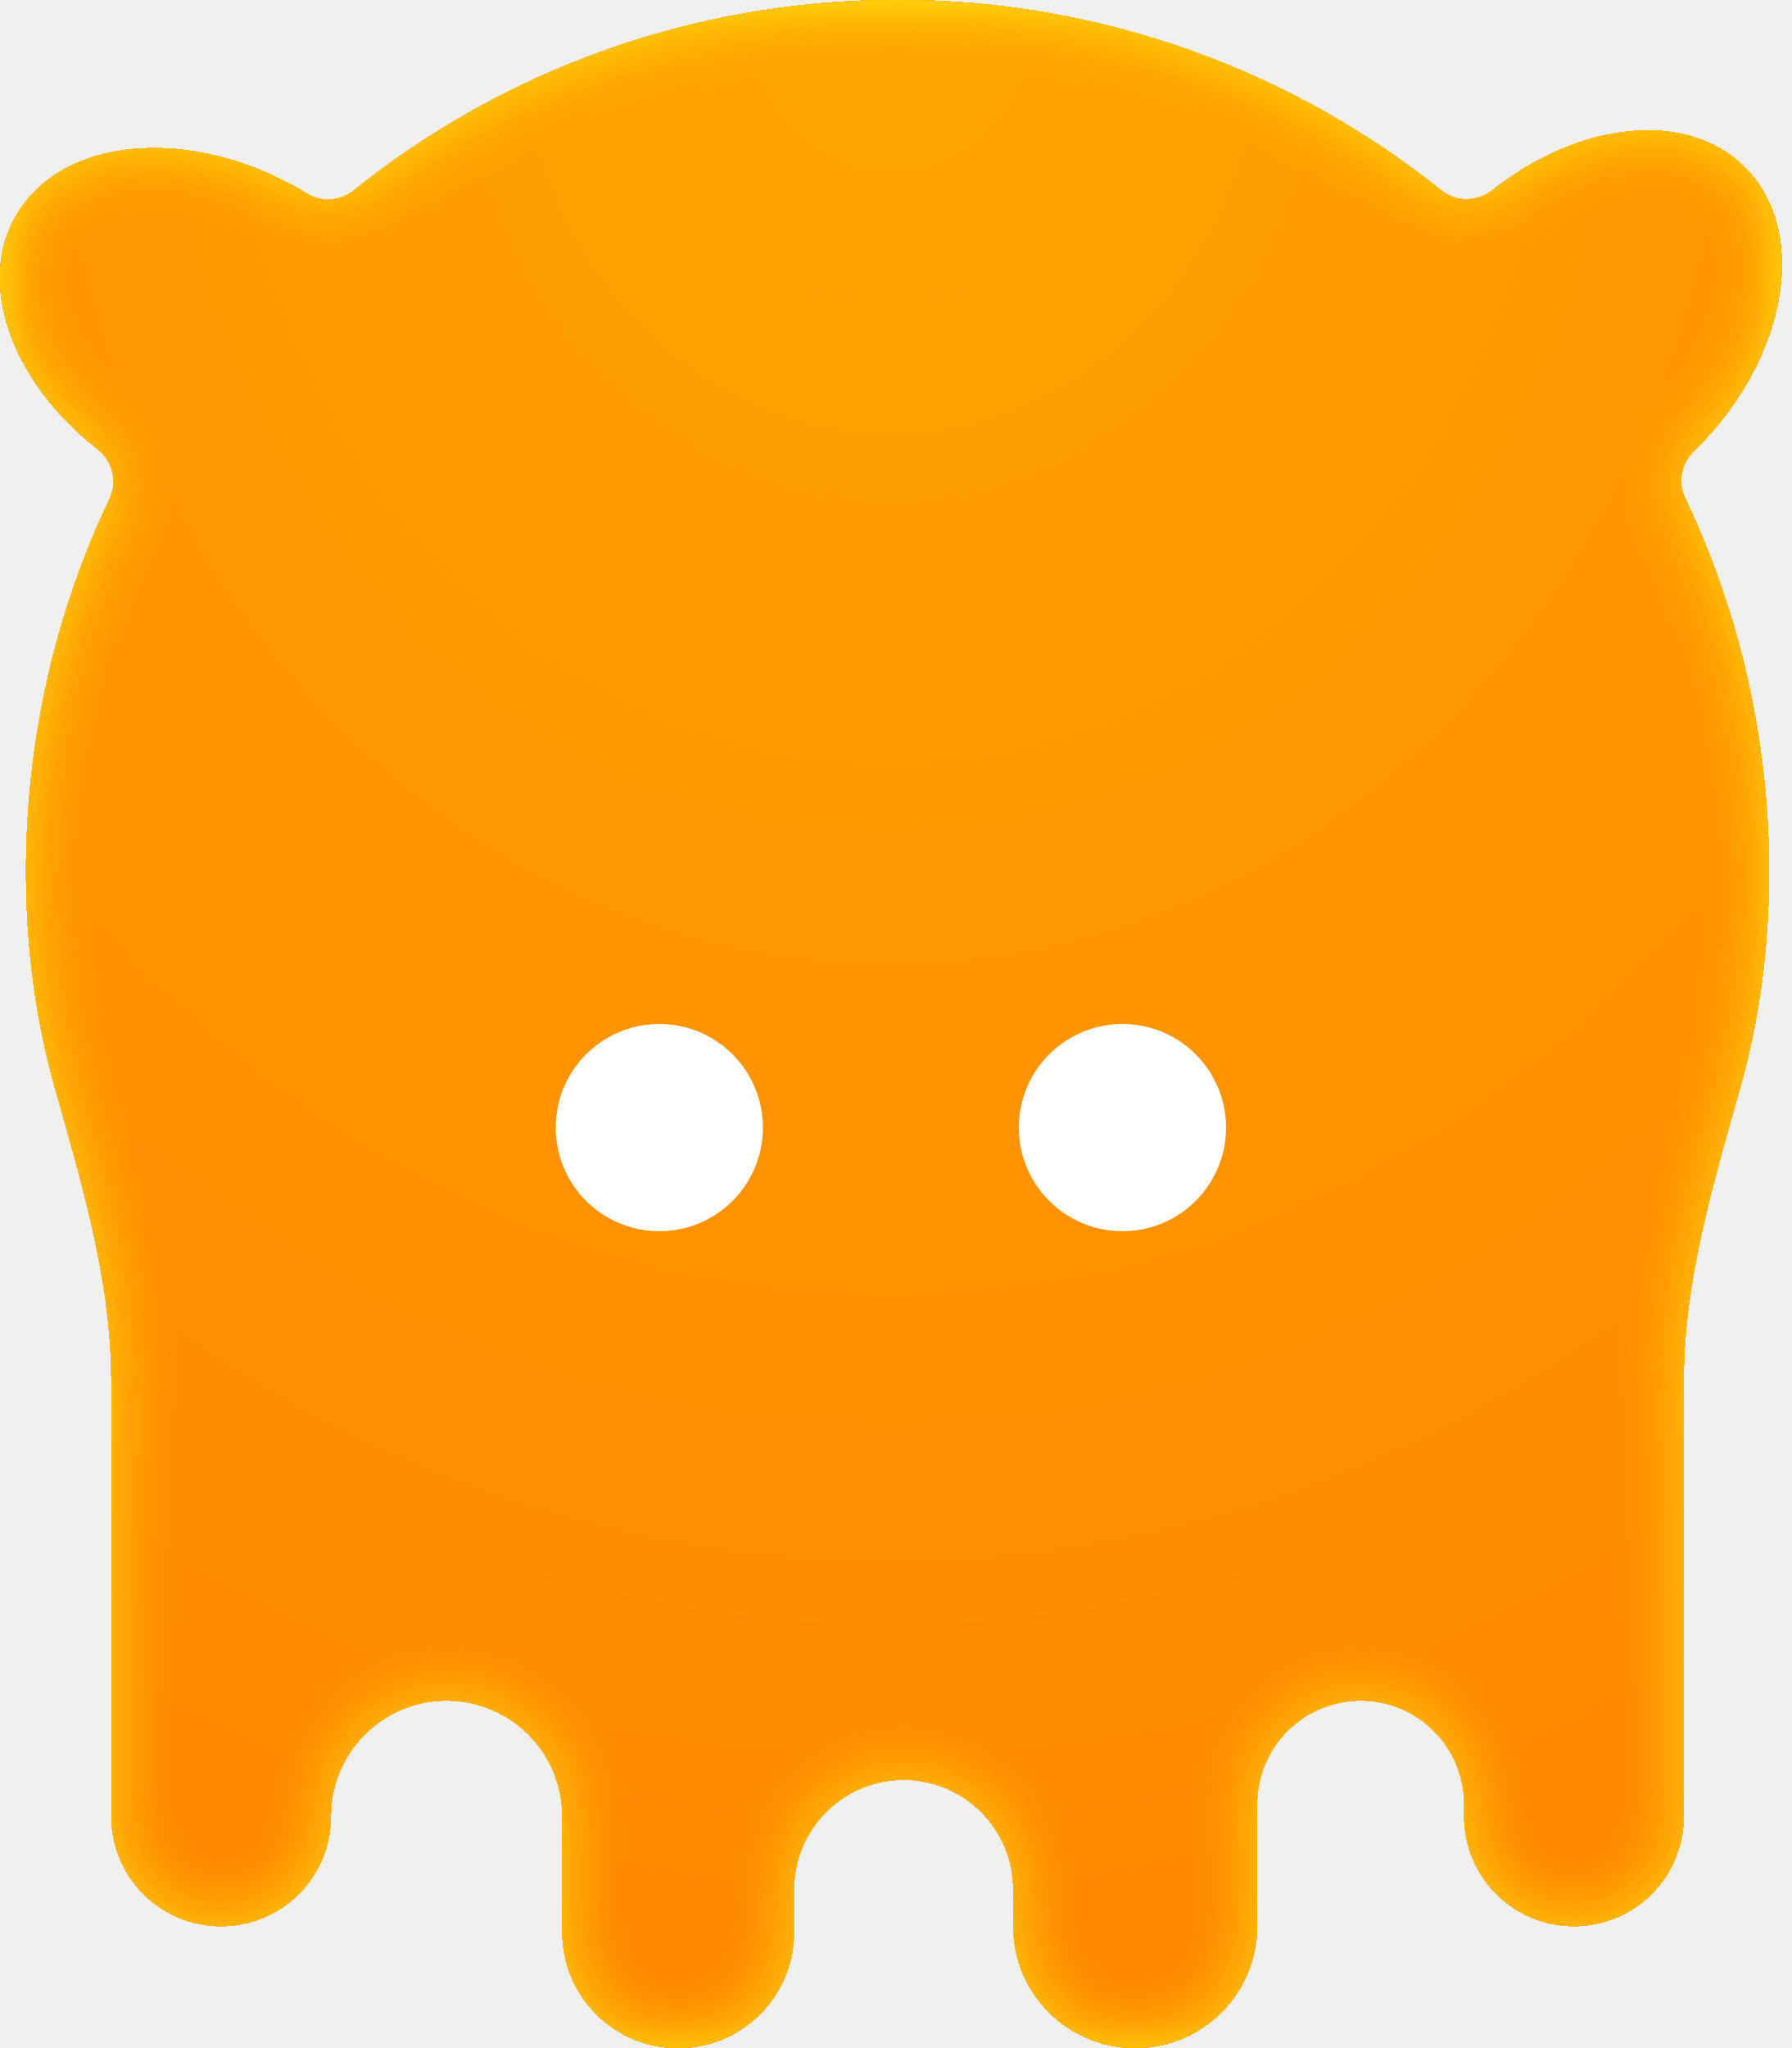
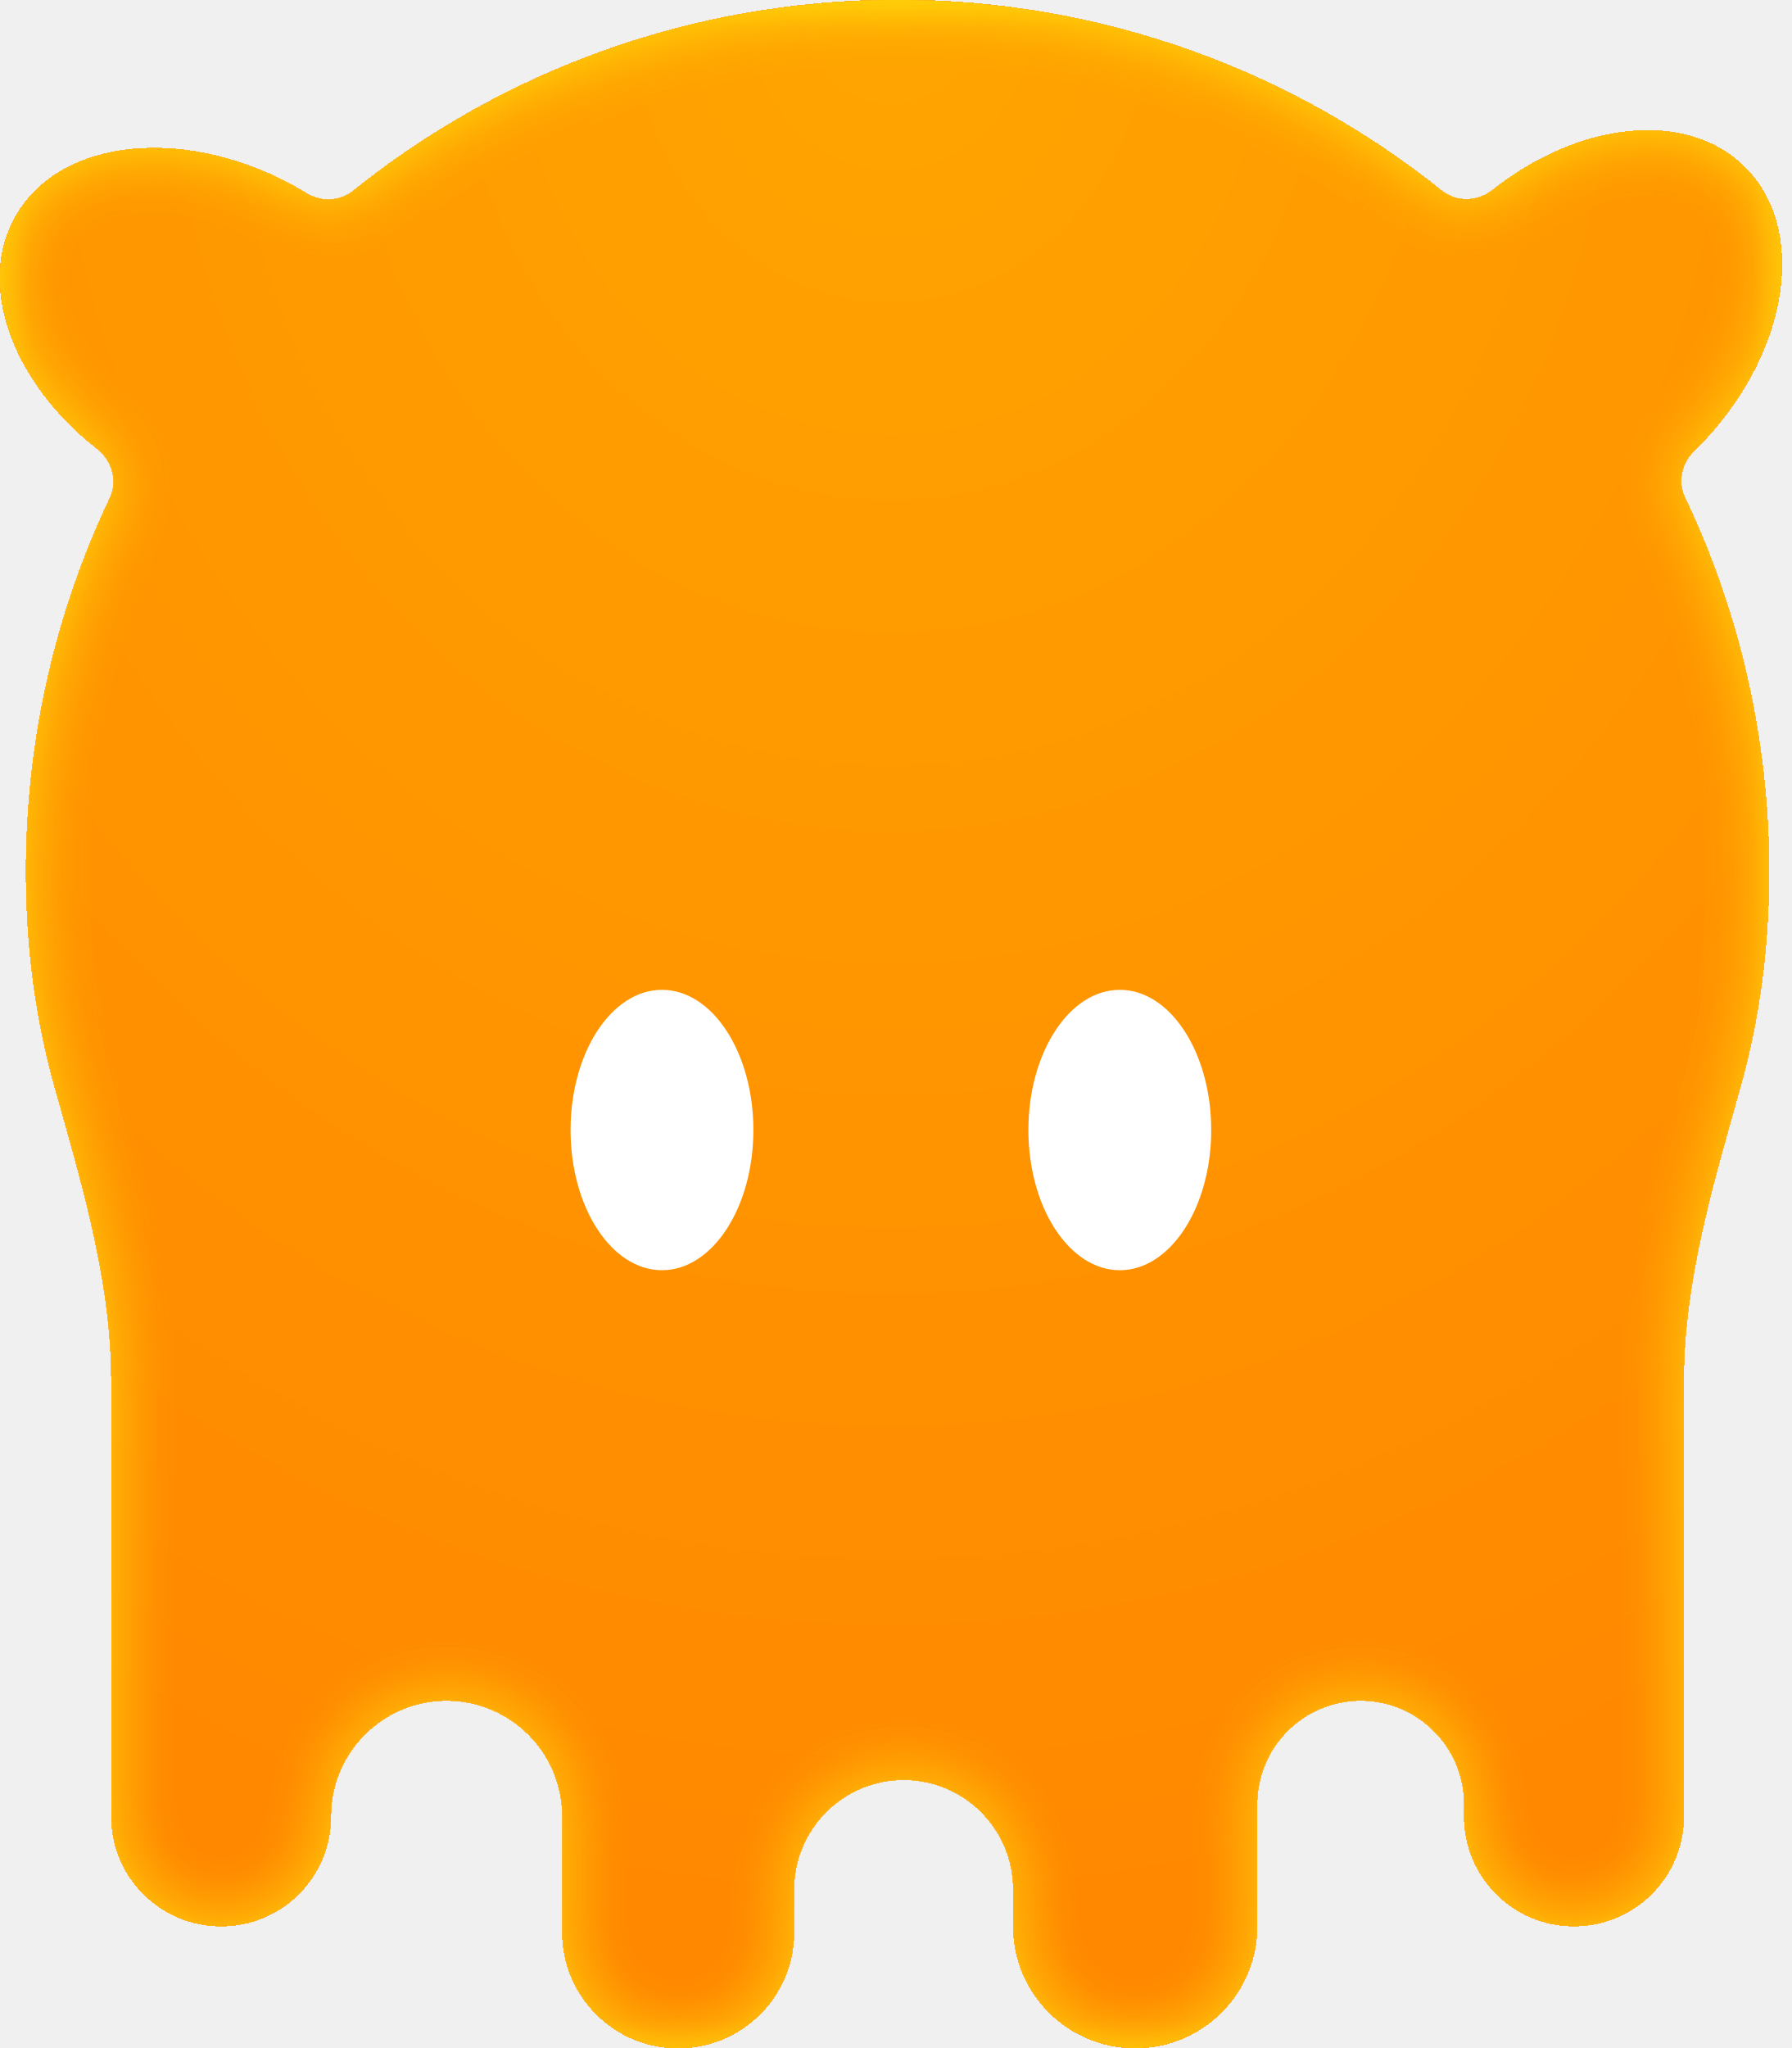
<svg xmlns="http://www.w3.org/2000/svg" width="147" height="168" viewBox="0 0 147 168" fill="none">
-   <g filter="url(#filter0_ii_326_134)">
-     <path fill-rule="evenodd" clip-rule="evenodd" d="M73.643 0C90.532 0 106.054 5.856 118.288 15.649C119.502 16.62 121.246 16.559 122.467 15.596C129.621 9.948 138.429 8.998 143.163 13.731C148.435 19.003 146.656 29.331 139.189 36.798C139.117 36.87 139.045 36.941 138.973 37.011C137.958 38.004 137.63 39.534 138.241 40.816C142.665 50.114 145.143 60.517 145.143 71.5C145.143 77.803 144.327 83.698 142.795 89.156C140.573 97.076 138.143 105.067 138.143 113.292V149C138.143 153.971 134.114 158 129.143 158C124.173 158 120.143 153.971 120.143 149V148C120.143 143.306 116.337 139.5 111.643 139.5C106.949 139.5 103.143 143.306 103.143 148V158C103.143 163.523 98.666 168 93.143 168C87.62 168 83.143 163.523 83.143 158V155C83.143 150.029 79.114 146 74.143 146C69.172 146 65.143 150.029 65.143 155V158.5C65.143 163.747 60.89 168 55.643 168C50.396 168 46.143 163.747 46.143 158.5V149C46.143 143.753 41.89 139.5 36.643 139.5C31.396 139.5 27.143 143.753 27.143 149C27.143 153.971 23.114 158 18.143 158C13.172 158 9.143 153.971 9.143 149V113.292C9.143 105.067 6.713 97.076 4.491 89.156C2.959 83.698 2.143 77.803 2.143 71.5C2.143 60.545 4.608 50.166 9.011 40.886C9.682 39.472 9.213 37.779 7.982 36.813C1.033 31.366 -1.941 23.354 1.328 17.691C5.056 11.235 15.491 10.281 24.636 15.56C24.811 15.662 24.984 15.764 25.155 15.868C26.348 16.592 27.881 16.544 28.969 15.671C41.208 5.865 56.741 8.27411e-07 73.643 0Z" fill="url(#paint0_radial_326_134)" />
+   <g filter="url(#filter0_ii_504_2)">
+     <path d="M73.643 0C90.532 0 106.054 5.856 118.288 15.649C119.502 16.62 121.246 16.559 122.467 15.596C129.621 9.948 138.429 8.998 143.163 13.731C148.435 19.003 146.656 29.331 139.189 36.798C139.117 36.87 139.045 36.941 138.973 37.011C137.958 38.004 137.63 39.534 138.241 40.816C142.665 50.114 145.143 60.517 145.143 71.5C145.143 77.803 144.327 83.698 142.795 89.156C140.573 97.076 138.143 105.067 138.143 113.292V149C138.143 153.971 134.114 158 129.143 158C124.173 158 120.143 153.971 120.143 149V148C120.143 143.306 116.337 139.5 111.643 139.5C106.949 139.5 103.143 143.306 103.143 148V158C103.143 163.523 98.666 168 93.143 168C87.62 168 83.143 163.523 83.143 158V155C83.143 150.029 79.114 146 74.143 146C69.172 146 65.143 150.029 65.143 155V158.5C65.143 163.747 60.89 168 55.643 168C50.396 168 46.143 163.747 46.143 158.5V149C46.143 143.753 41.89 139.5 36.643 139.5C31.396 139.5 27.143 143.753 27.143 149C27.143 153.971 23.114 158 18.143 158C13.172 158 9.143 153.971 9.143 149V113.292C9.143 105.067 6.713 97.076 4.491 89.156C2.959 83.698 2.143 77.803 2.143 71.5C2.143 60.545 4.608 50.166 9.011 40.886C9.682 39.472 9.213 37.779 7.982 36.813C1.033 31.366 -1.941 23.354 1.328 17.691C5.056 11.235 15.491 10.281 24.636 15.56C24.811 15.662 24.984 15.764 25.155 15.868C26.348 16.592 27.881 16.544 28.969 15.671C41.208 5.865 56.741 8.27411e-07 73.643 0Z" fill-rule="evenodd" clip-rule="evenodd" fill="url(#paint0_radial_504_2)" />
  </g>
-   <circle cx="54.098" cy="92.5" r="8.5" fill="white" />
-   <circle cx="92.098" cy="92.5" r="8.5" fill="white" />
+   <ellipse cx="54.315" cy="92.697" rx="7.5" ry="11.5" fill="white" />
+   <ellipse cx="91.88" cy="92.697" rx="7.5" ry="11.5" fill="white" />
  <defs>
-     <filter id="filter0_ii_326_134" x="0" y="0" width="146.194" height="168" filterUnits="userSpaceOnUse" color-interpolation-filters="sRGB">
+     <filter id="filter0_ii_504_2" x="0" y="0" width="146.194" height="168" filterUnits="userSpaceOnUse" color-interpolation-filters="sRGB">
      <feFlood flood-opacity="0" result="BackgroundImageFix" />
      <feBlend mode="normal" in="SourceGraphic" in2="BackgroundImageFix" result="shape" />
      <feColorMatrix in="SourceAlpha" type="matrix" values="0 0 0 0 0 0 0 0 0 0 0 0 0 0 0 0 0 0 127 0" result="hardAlpha" />
      <feOffset />
      <feGaussianBlur stdDeviation="2.5" />
      <feComposite in2="hardAlpha" operator="arithmetic" k2="-1" k3="1" />
      <feColorMatrix type="matrix" values="0 0 0 0 1 0 0 0 0 0.663 0 0 0 0 0.044 0 0 0 1 0" />
-       <feBlend mode="screen" in2="shape" result="effect1_innerShadow_326_134" />
+       <feBlend mode="screen" in2="shape" result="effect1_innerShadow_504_2" />
      <feColorMatrix in="SourceAlpha" type="matrix" values="0 0 0 0 0 0 0 0 0 0 0 0 0 0 0 0 0 0 127 0" result="hardAlpha" />
      <feOffset />
      <feGaussianBlur stdDeviation="2.5" />
      <feComposite in2="hardAlpha" operator="arithmetic" k2="-1" k3="1" />
      <feColorMatrix type="matrix" values="0 0 0 0 1 0 0 0 0 0.647 0 0 0 0 0 0 0 0 1 0" />
-       <feBlend mode="lighten" in2="effect1_innerShadow_326_134" result="effect2_innerShadow_326_134" />
+       <feBlend mode="lighten" in2="effect1_innerShadow_504_2" result="effect2_innerShadow_504_2" />
    </filter>
-     <radialGradient id="paint0_radial_326_134" cx="0" cy="0" r="1" gradientUnits="userSpaceOnUse" gradientTransform="translate(73.0973) rotate(90) scale(158.033 137.522)">
+     <radialGradient id="paint0_radial_504_2" cx="0" cy="0" r="1" gradientUnits="userSpaceOnUse" gradientTransform="translate(73.0973) rotate(90) scale(158.033 137.522)">
      <stop stop-color="#FFA500" />
      <stop offset="1" stop-color="#FF8800" />
    </radialGradient>
  </defs>
</svg>
